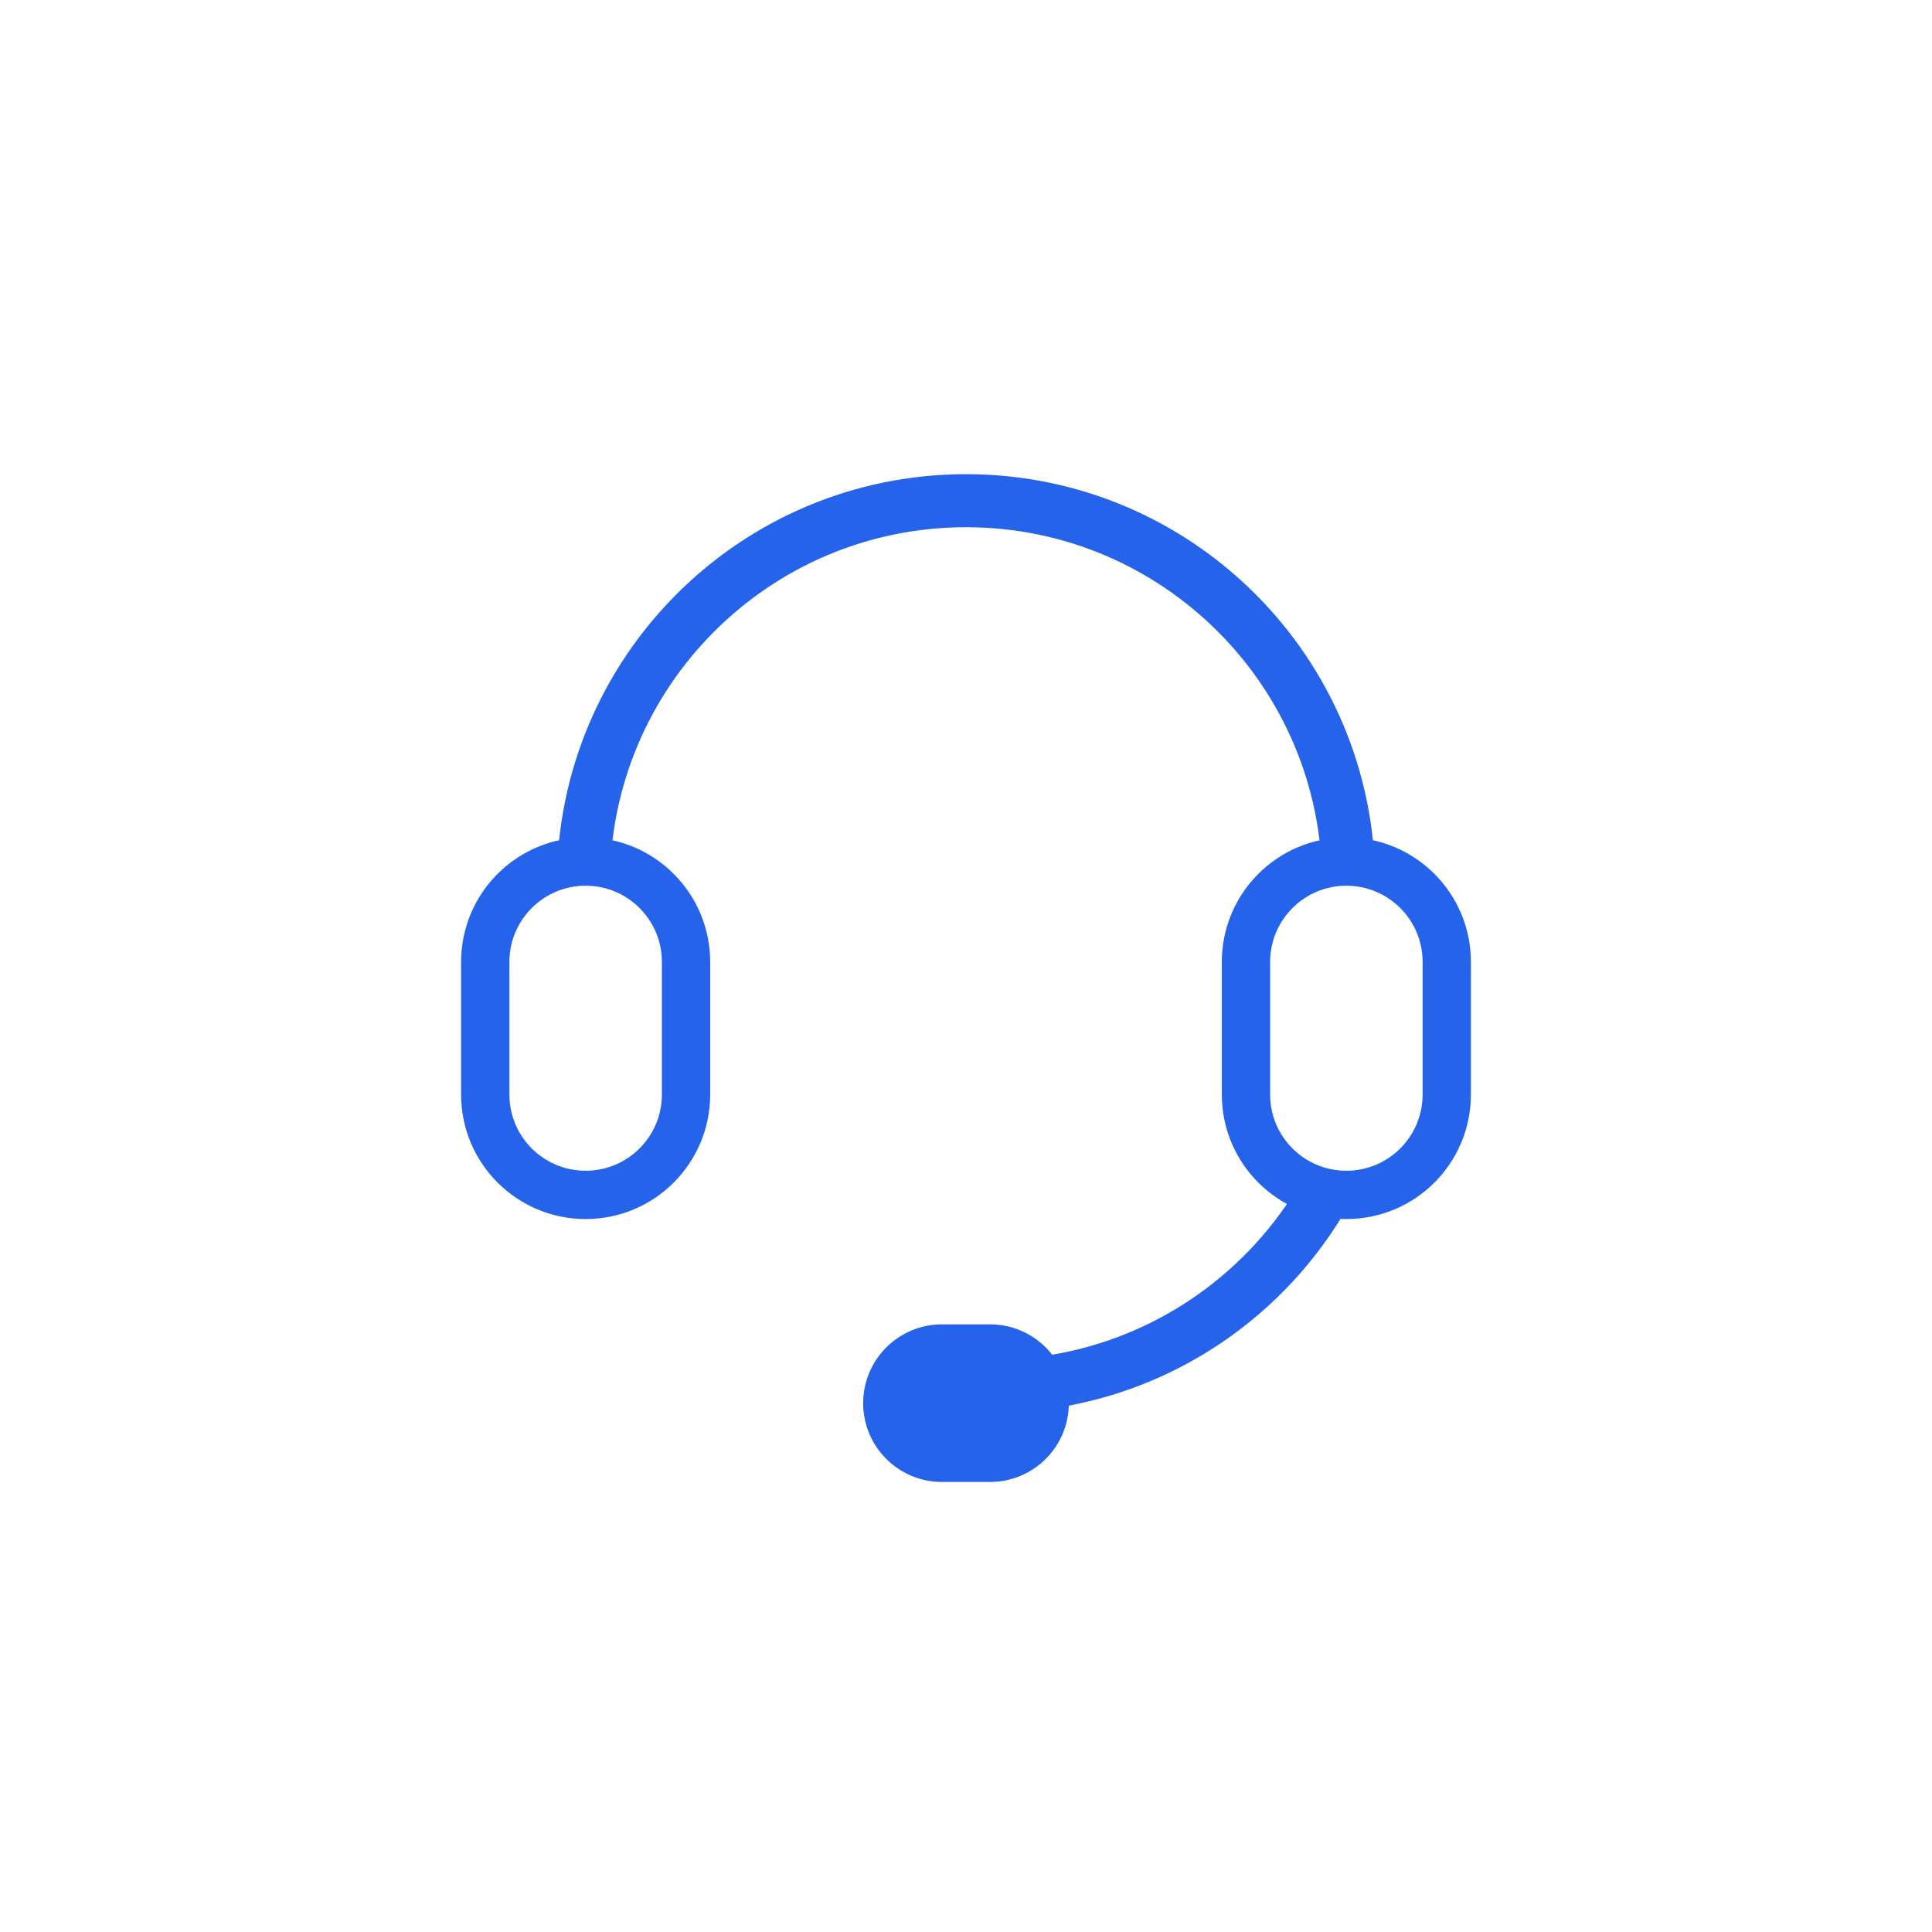
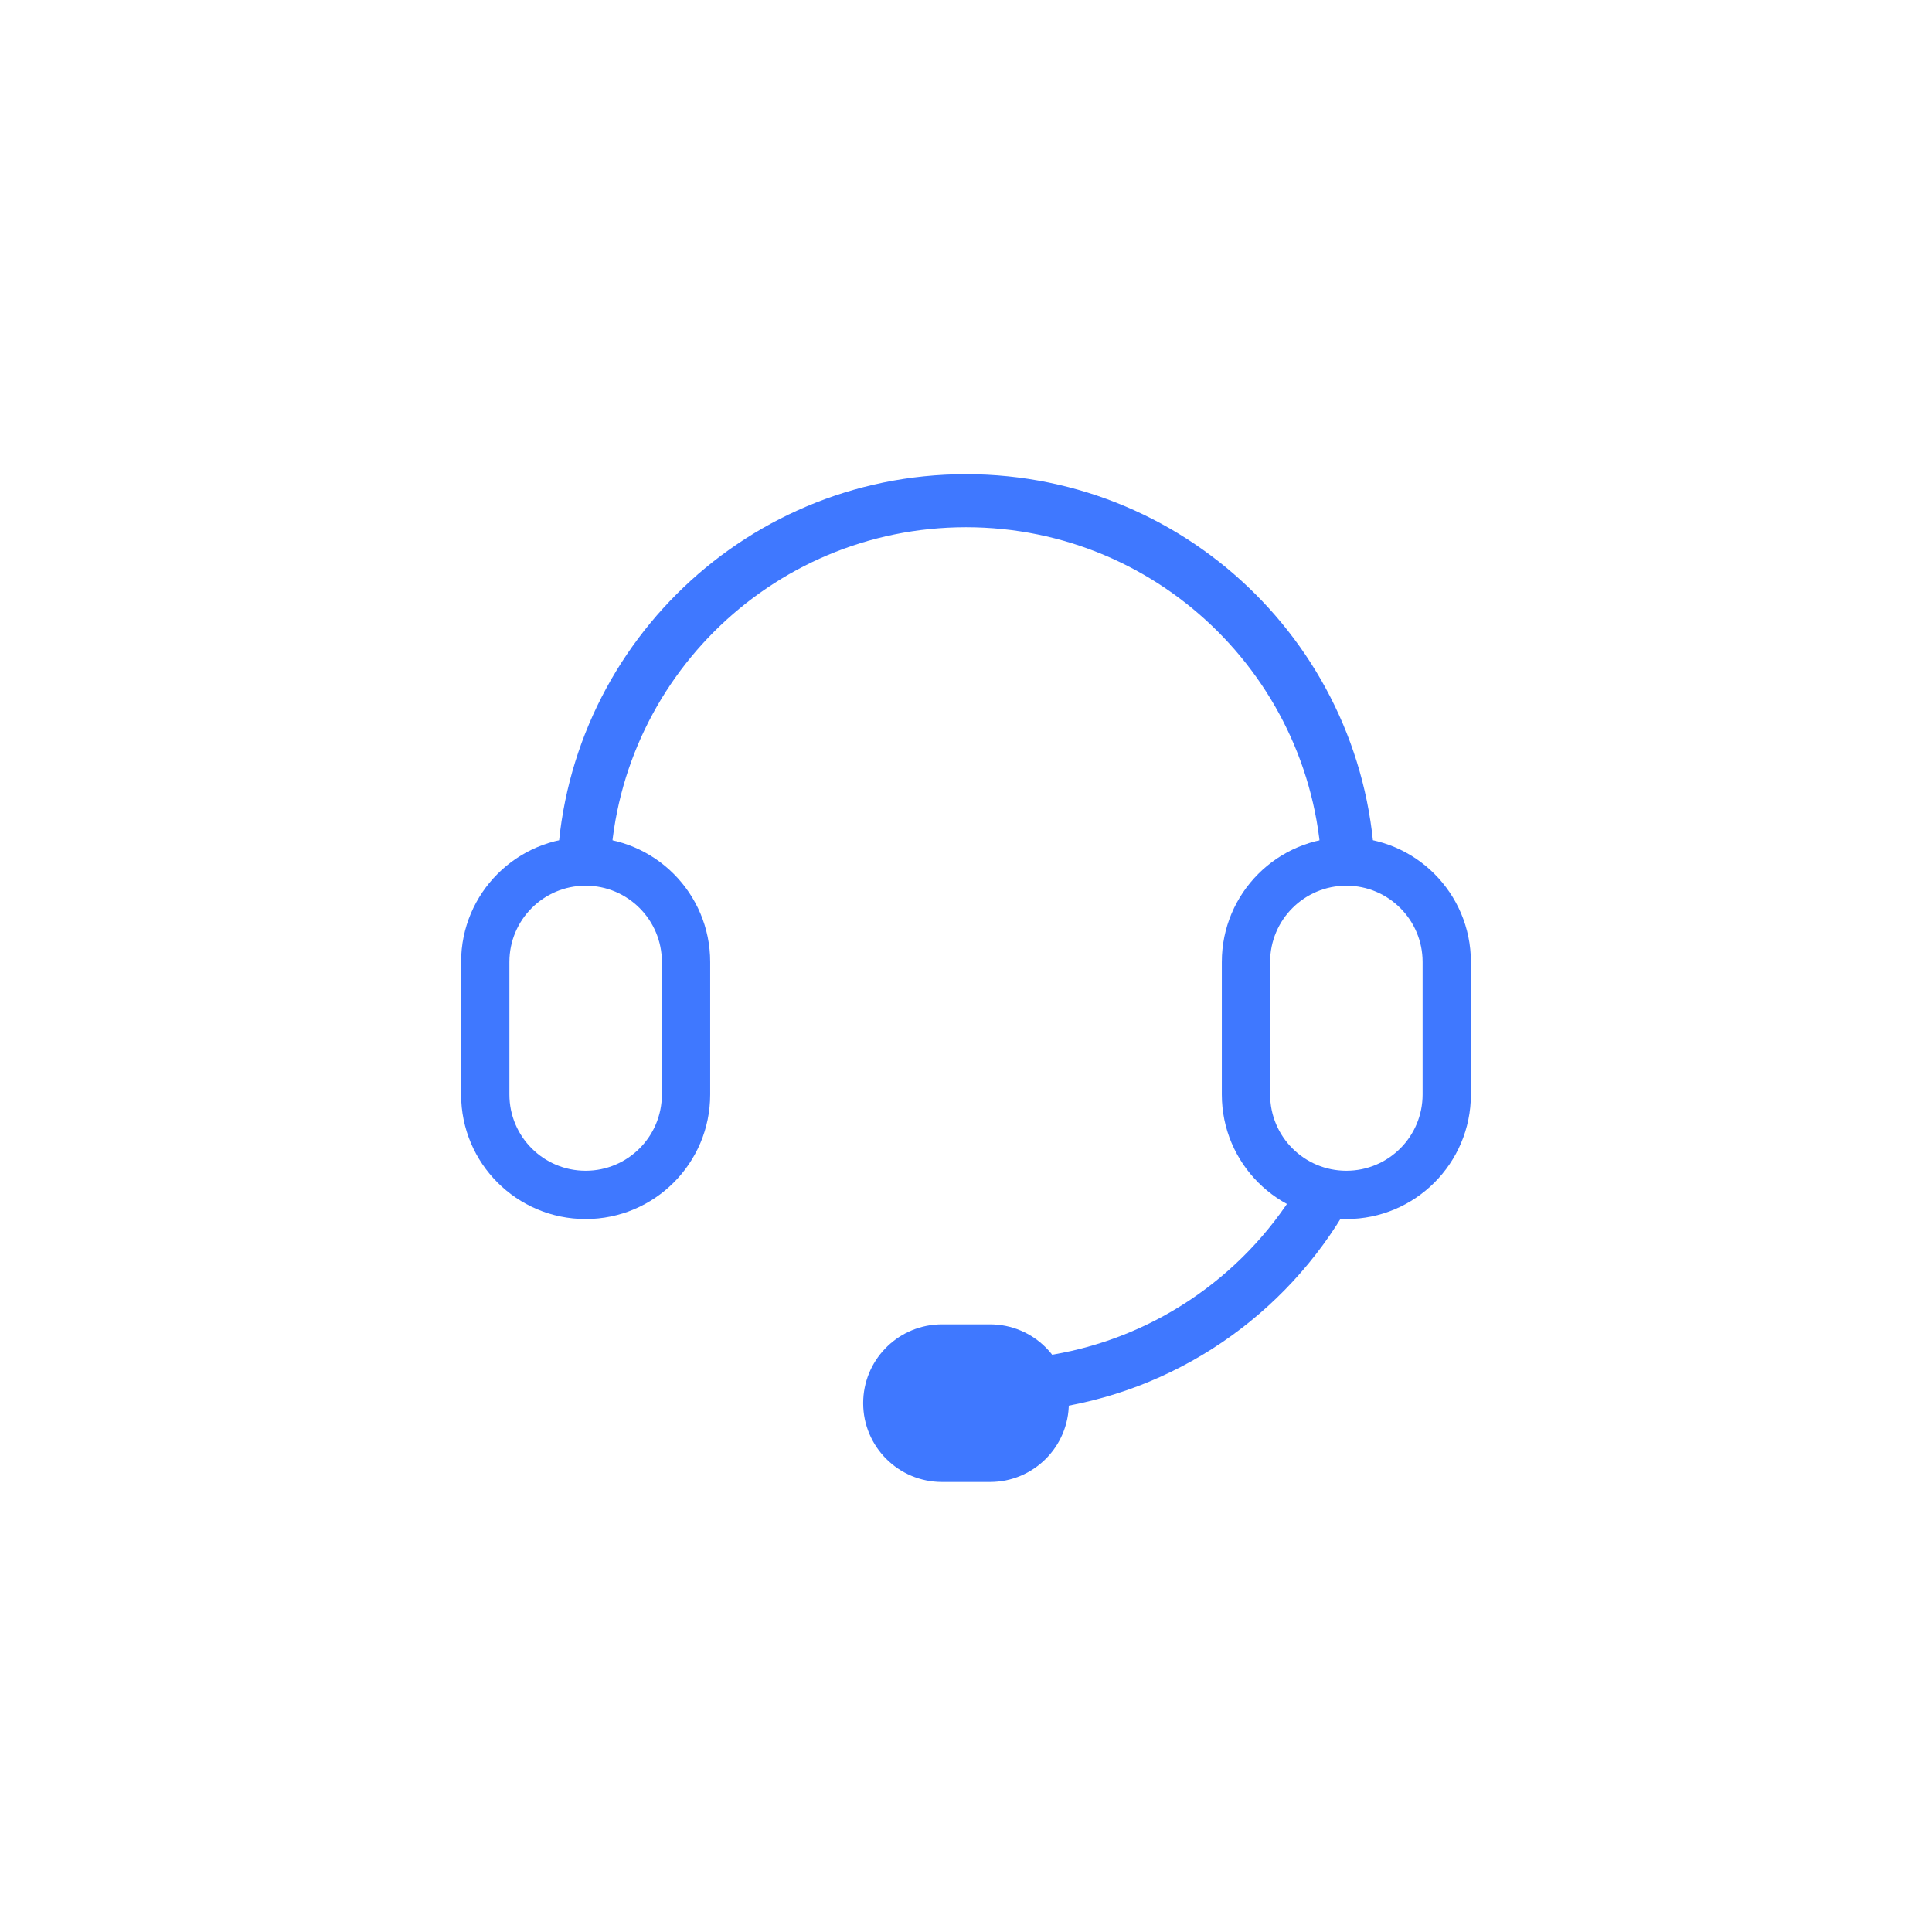
<svg xmlns="http://www.w3.org/2000/svg" width="80" height="80" viewBox="0 0 80 80" fill="none">
-   <path d="M40 19.635C49.357 19.635 56.942 27.22 56.942 36.577H54.745C54.745 28.433 48.144 21.831 40 21.831C31.857 21.831 25.255 28.433 25.255 36.577H23.059C23.059 27.22 30.644 19.635 40 19.635Z" fill="#2563EB" />
-   <path d="M43.373 57.4C43.373 57.736 43.324 58.059 43.233 58.365C48.647 57.685 53.265 54.45 55.844 49.905L53.696 49.224C51.443 52.918 47.611 55.543 43.138 56.162C43.29 56.546 43.373 56.963 43.373 57.4Z" fill="#2563EB" />
-   <path d="M27.407 39.832C27.407 38.089 25.994 36.675 24.25 36.675C22.507 36.675 21.093 38.089 21.093 39.832V45.322C21.093 47.066 22.507 48.478 24.25 48.478C25.994 48.478 27.406 47.066 27.407 45.322V39.832ZM29.407 45.322C29.406 48.17 27.098 50.478 24.25 50.478C21.402 50.478 19.093 48.17 19.093 45.322V39.832C19.093 36.984 21.402 34.675 24.25 34.675C27.098 34.675 29.407 36.984 29.407 39.832V45.322Z" fill="#2563EB" />
-   <path d="M58.907 39.832C58.907 38.089 57.494 36.675 55.75 36.675C54.007 36.675 52.593 38.089 52.593 39.832V45.322C52.593 47.066 54.007 48.478 55.75 48.478C57.494 48.478 58.906 47.066 58.907 45.322V39.832ZM60.907 45.322C60.906 48.17 58.598 50.478 55.75 50.478C52.902 50.478 50.593 48.17 50.593 45.322V39.832C50.593 36.984 52.902 34.675 55.75 34.675C58.598 34.675 60.907 36.984 60.907 39.832V45.322Z" fill="#2563EB" />
-   <path d="M40.995 55.839C42.244 55.839 43.258 56.852 43.258 58.102C43.258 59.352 42.244 60.365 40.995 60.365H39.005C37.756 60.365 36.742 59.352 36.742 58.102C36.742 56.852 37.756 55.839 39.005 55.839H40.995Z" fill="#2563EB" />
-   <path d="M40.995 59.365C41.692 59.365 42.258 58.799 42.258 58.102C42.257 57.404 41.692 56.839 40.995 56.839H39.006L38.877 56.846C38.24 56.91 37.742 57.448 37.742 58.102C37.742 58.799 38.308 59.365 39.006 59.365H40.995ZM39.006 61.365C37.203 61.365 35.742 59.904 35.742 58.102C35.742 56.356 37.114 54.93 38.838 54.843L39.006 54.839H40.995C42.797 54.839 44.257 56.3 44.258 58.102C44.258 59.904 42.797 61.365 40.995 61.365H39.006Z" fill="#2563EB" />
+   <path d="M40 19.635C49.357 19.635 56.942 27.22 56.942 36.577H54.745C54.745 28.433 48.144 21.831 40 21.831C31.857 21.831 25.255 28.433 25.255 36.577H23.059C23.059 27.22 30.644 19.635 40 19.635Z" fill="#3F78FF" />
+   <path d="M43.373 57.4C43.373 57.736 43.324 58.059 43.233 58.365C48.647 57.685 53.265 54.45 55.844 49.905L53.696 49.224C51.443 52.918 47.611 55.543 43.138 56.162C43.29 56.546 43.373 56.963 43.373 57.4Z" fill="#3F78FF" />
+   <path d="M27.407 39.832C27.407 38.089 25.994 36.675 24.25 36.675C22.507 36.675 21.093 38.089 21.093 39.832V45.322C21.093 47.066 22.507 48.478 24.25 48.478C25.994 48.478 27.406 47.066 27.407 45.322V39.832ZM29.407 45.322C29.406 48.17 27.098 50.478 24.25 50.478C21.402 50.478 19.093 48.17 19.093 45.322V39.832C19.093 36.984 21.402 34.675 24.25 34.675C27.098 34.675 29.407 36.984 29.407 39.832V45.322Z" fill="#3F78FF" />
+   <path d="M58.907 39.832C58.907 38.089 57.494 36.675 55.75 36.675C54.007 36.675 52.593 38.089 52.593 39.832V45.322C52.593 47.066 54.007 48.478 55.75 48.478C57.494 48.478 58.906 47.066 58.907 45.322V39.832ZM60.907 45.322C60.906 48.17 58.598 50.478 55.75 50.478C52.902 50.478 50.593 48.17 50.593 45.322V39.832C50.593 36.984 52.902 34.675 55.75 34.675C58.598 34.675 60.907 36.984 60.907 39.832V45.322Z" fill="#3F78FF" />
+   <path d="M40.995 55.839C42.244 55.839 43.258 56.852 43.258 58.102C43.258 59.352 42.244 60.365 40.995 60.365H39.005C37.756 60.365 36.742 59.352 36.742 58.102C36.742 56.852 37.756 55.839 39.005 55.839H40.995Z" fill="#3F78FF" />
+   <path d="M40.995 59.365C41.692 59.365 42.258 58.799 42.258 58.102C42.257 57.404 41.692 56.839 40.995 56.839H39.006L38.877 56.846C38.24 56.91 37.742 57.448 37.742 58.102C37.742 58.799 38.308 59.365 39.006 59.365H40.995ZM39.006 61.365C37.203 61.365 35.742 59.904 35.742 58.102C35.742 56.356 37.114 54.93 38.838 54.843L39.006 54.839H40.995C42.797 54.839 44.257 56.3 44.258 58.102C44.258 59.904 42.797 61.365 40.995 61.365H39.006Z" fill="#3F78FF" />
</svg>
